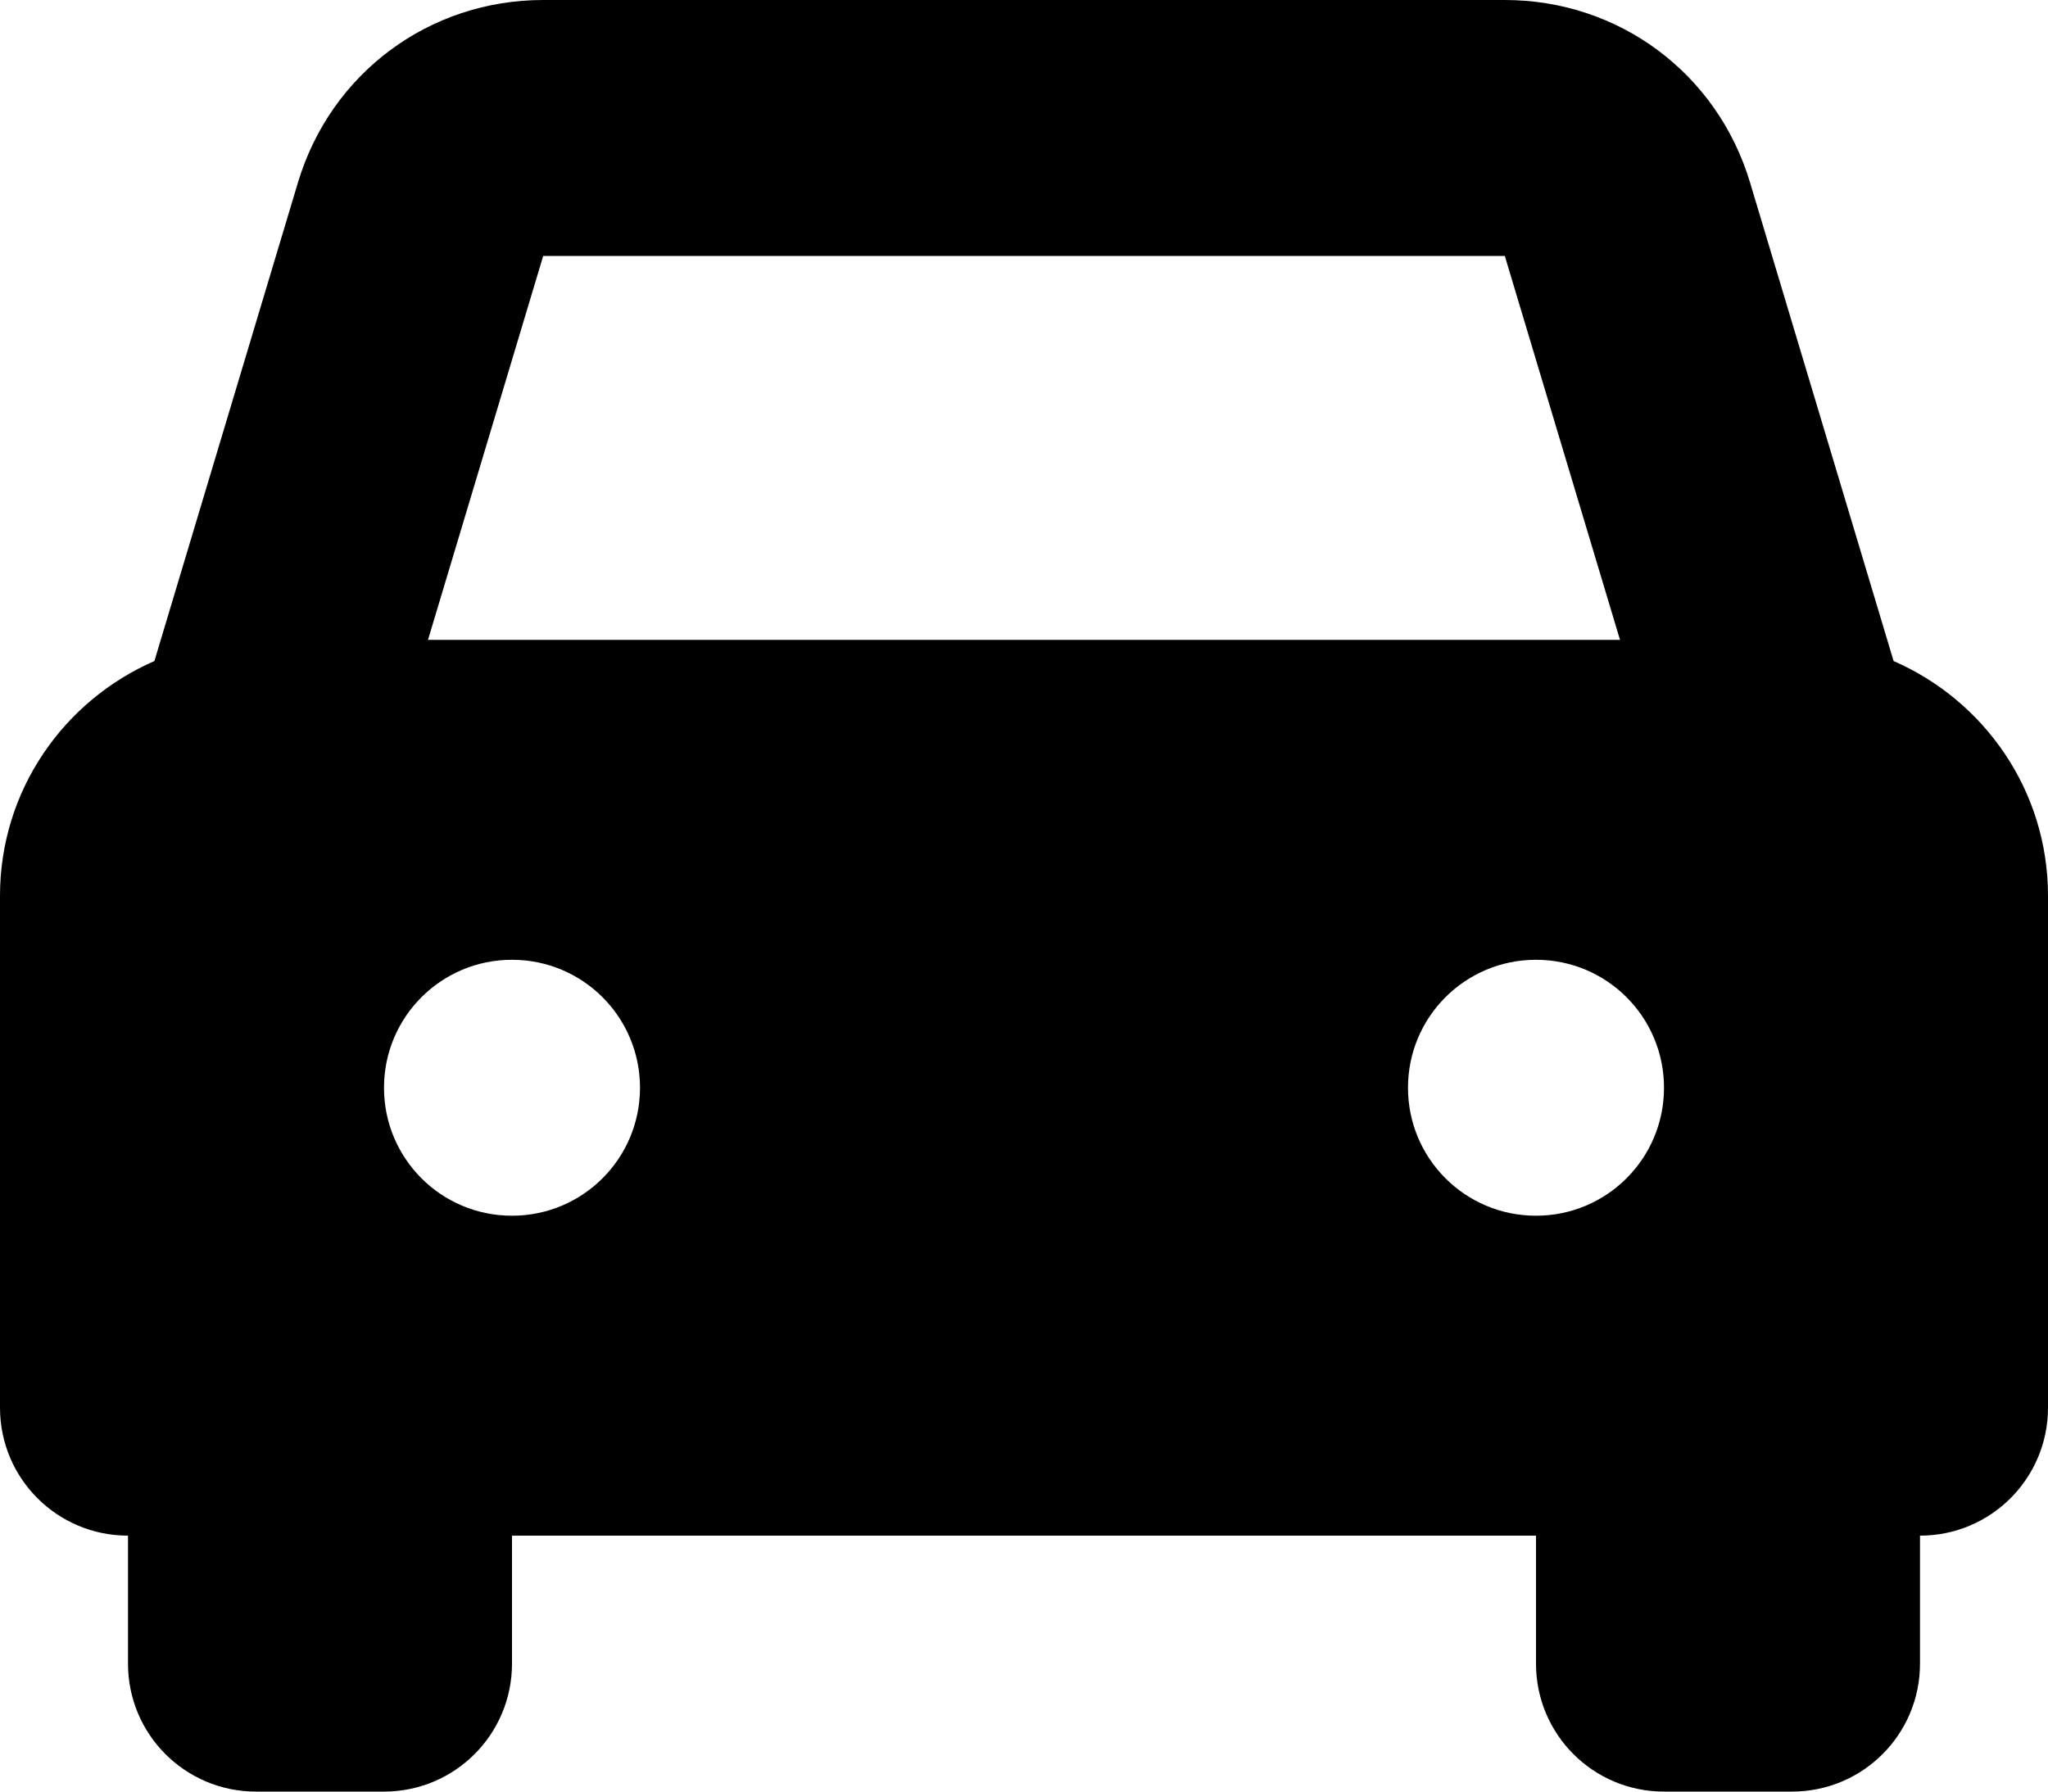
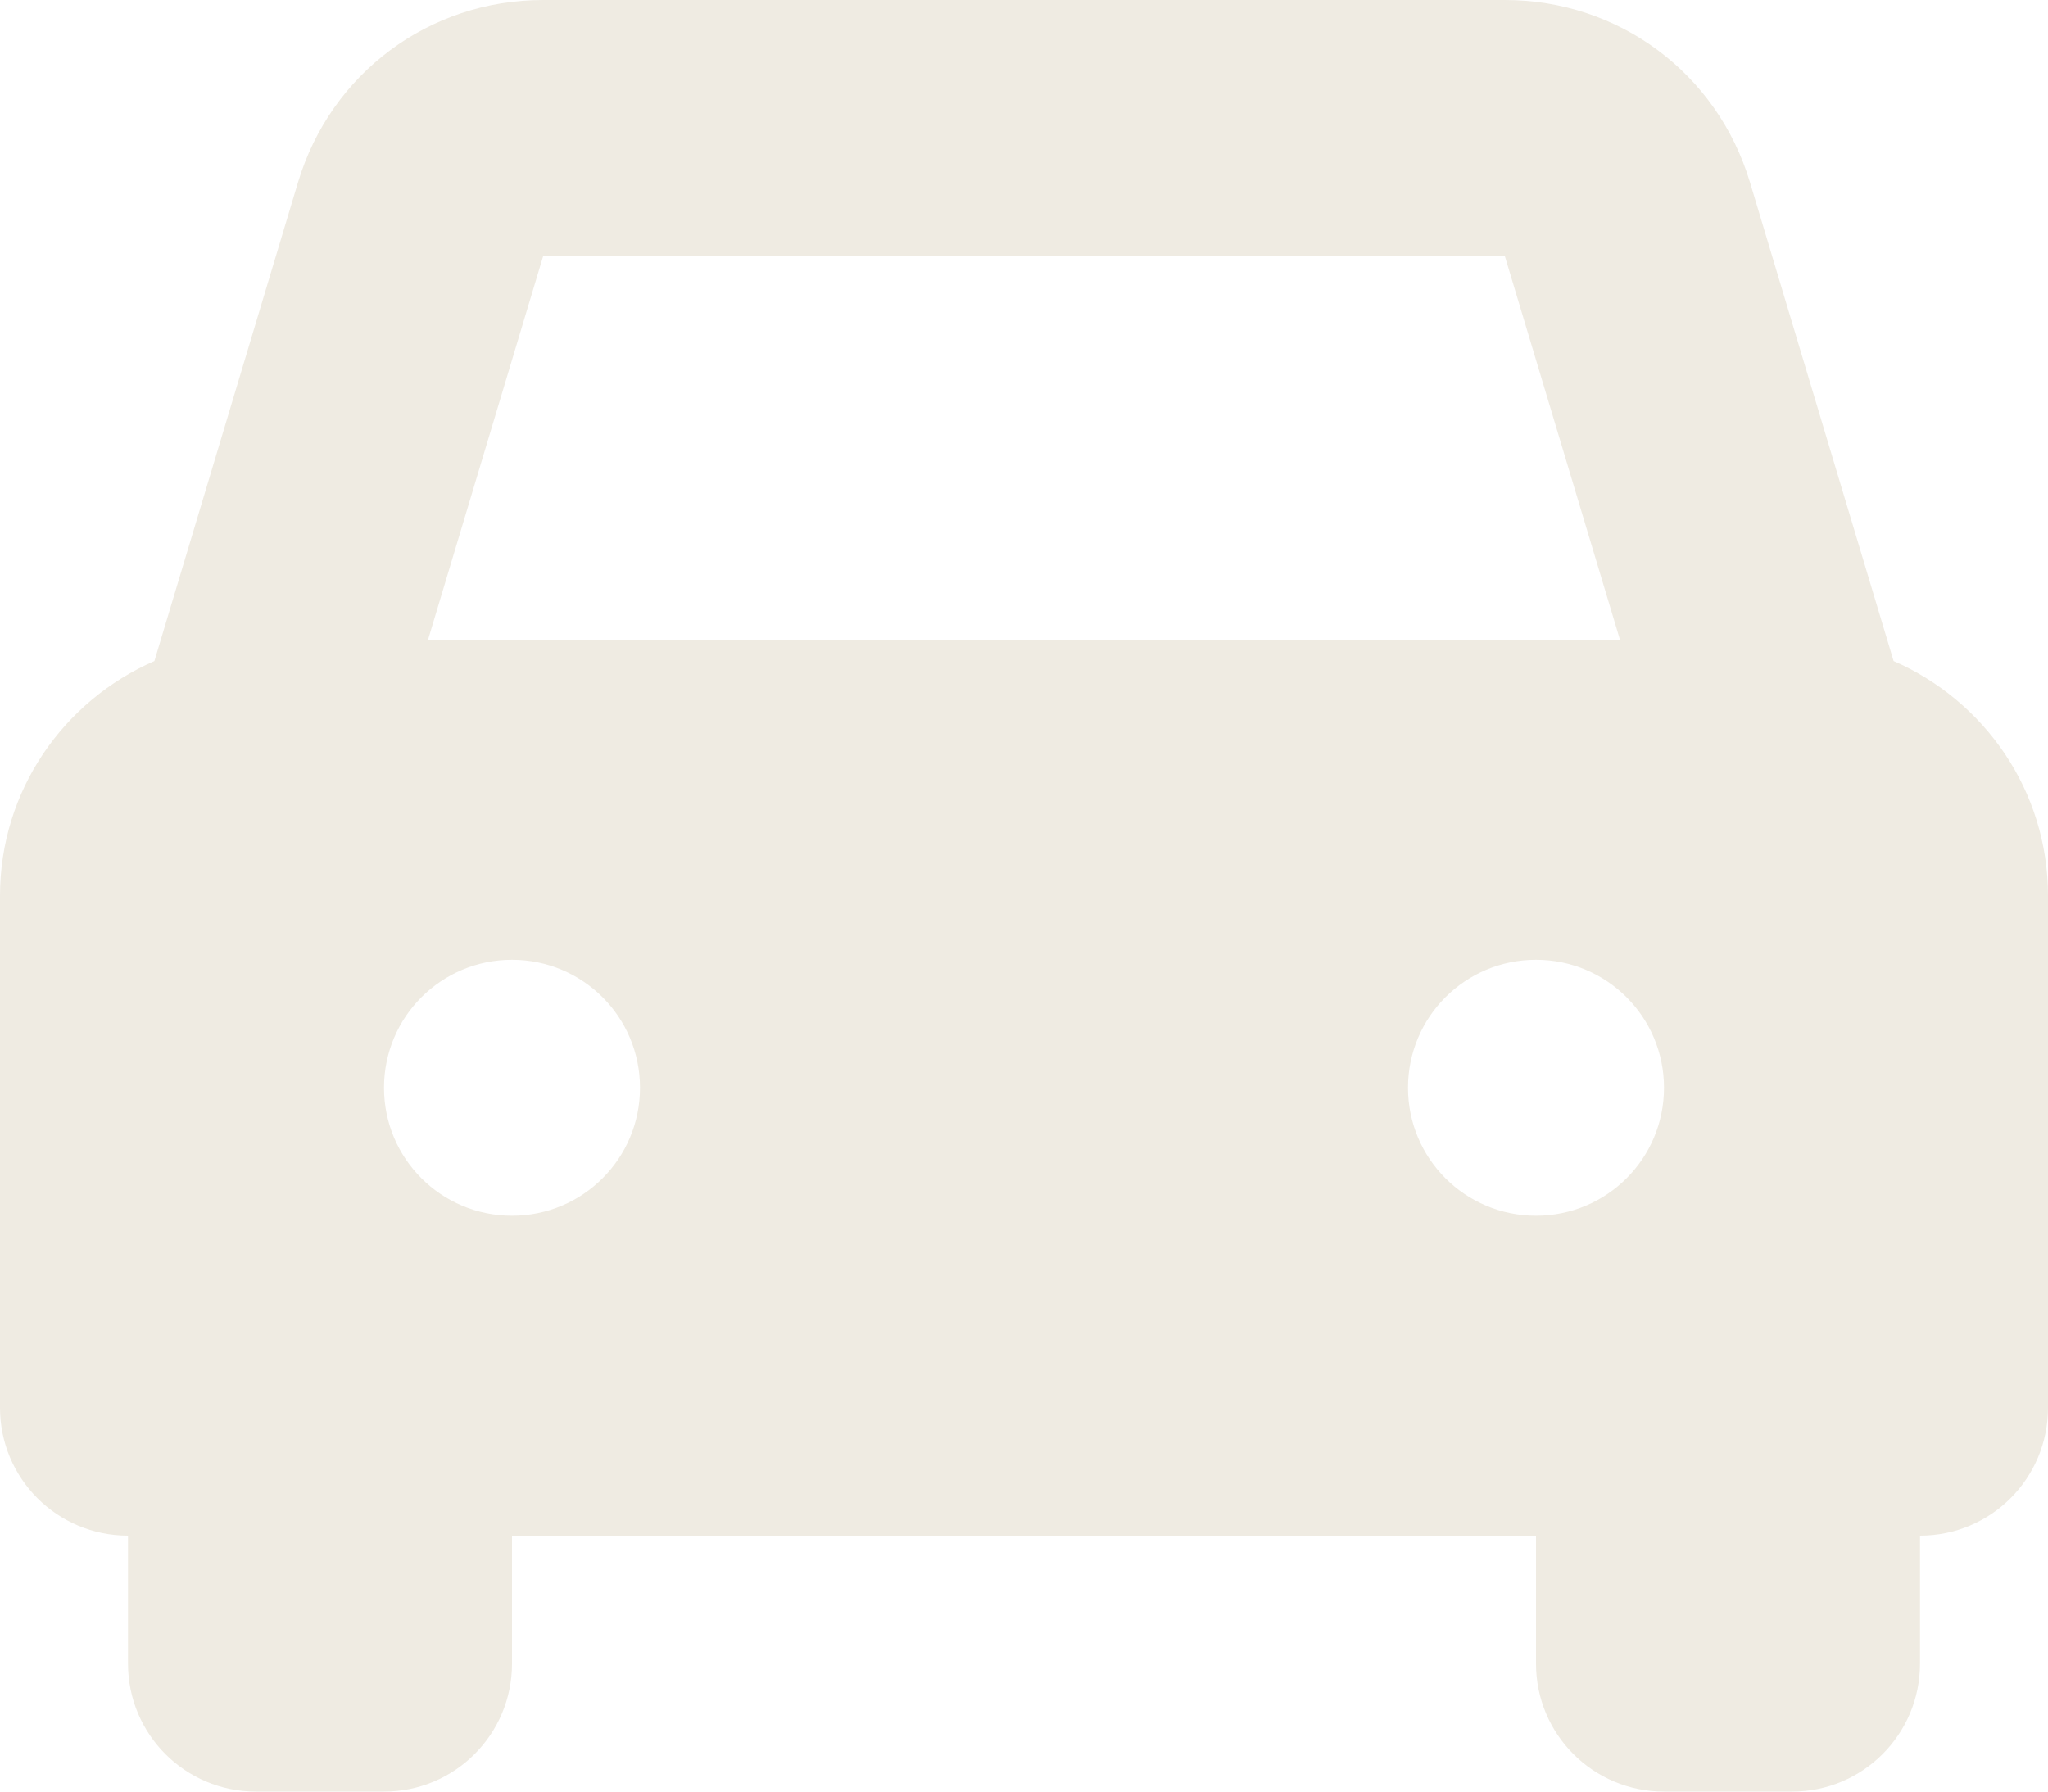
- <svg xmlns="http://www.w3.org/2000/svg" version="1.1" id="Layer_1" x="0px" y="0px" viewBox="0 0 512 448" style="enable-background:new 0 0 512 448;" xml:space="preserve">
+ <svg xmlns="http://www.w3.org/2000/svg" version="1.1" id="Layer_1" x="0px" y="0px" viewBox="0 0 512 448" style="enable-background:new 0 0 512 448;" xml:space="preserve" fill="#efebe2">
  <path d="M473.4,165.3L437.5,45.6C429.3,18.3,404.7,0,376.2,0H135.8c-28.5,0-53.1,18.3-61.3,45.6L38.6,165.3  C15.9,175.2,0,197.7,0,224v128c0,17.7,14.3,32,32,32h0l0,32c0,17.7,14.3,32,32,32h32c17.7,0,32-14.3,32-32l0-32h256l0,32  c0,17.7,14.3,32,32,32h32c17.7,0,32-14.3,32-32v-32l0,0h0c17.7,0,32-14.3,32-32V224C512,197.7,496.1,175.2,473.4,165.3L473.4,165.3z   M135.8,64h240.4l28.8,96H107L135.8,64L135.8,64z M128,304c-17.7,0-32-14.3-32-32c0-17.7,14.3-32,32-32s32,14.3,32,32  C160,289.7,145.7,304,128,304z M384,304c-17.7,0-32-14.3-32-32c0-17.7,14.3-32,32-32s32,14.3,32,32C416,289.7,401.7,304,384,304z" />
</svg>
